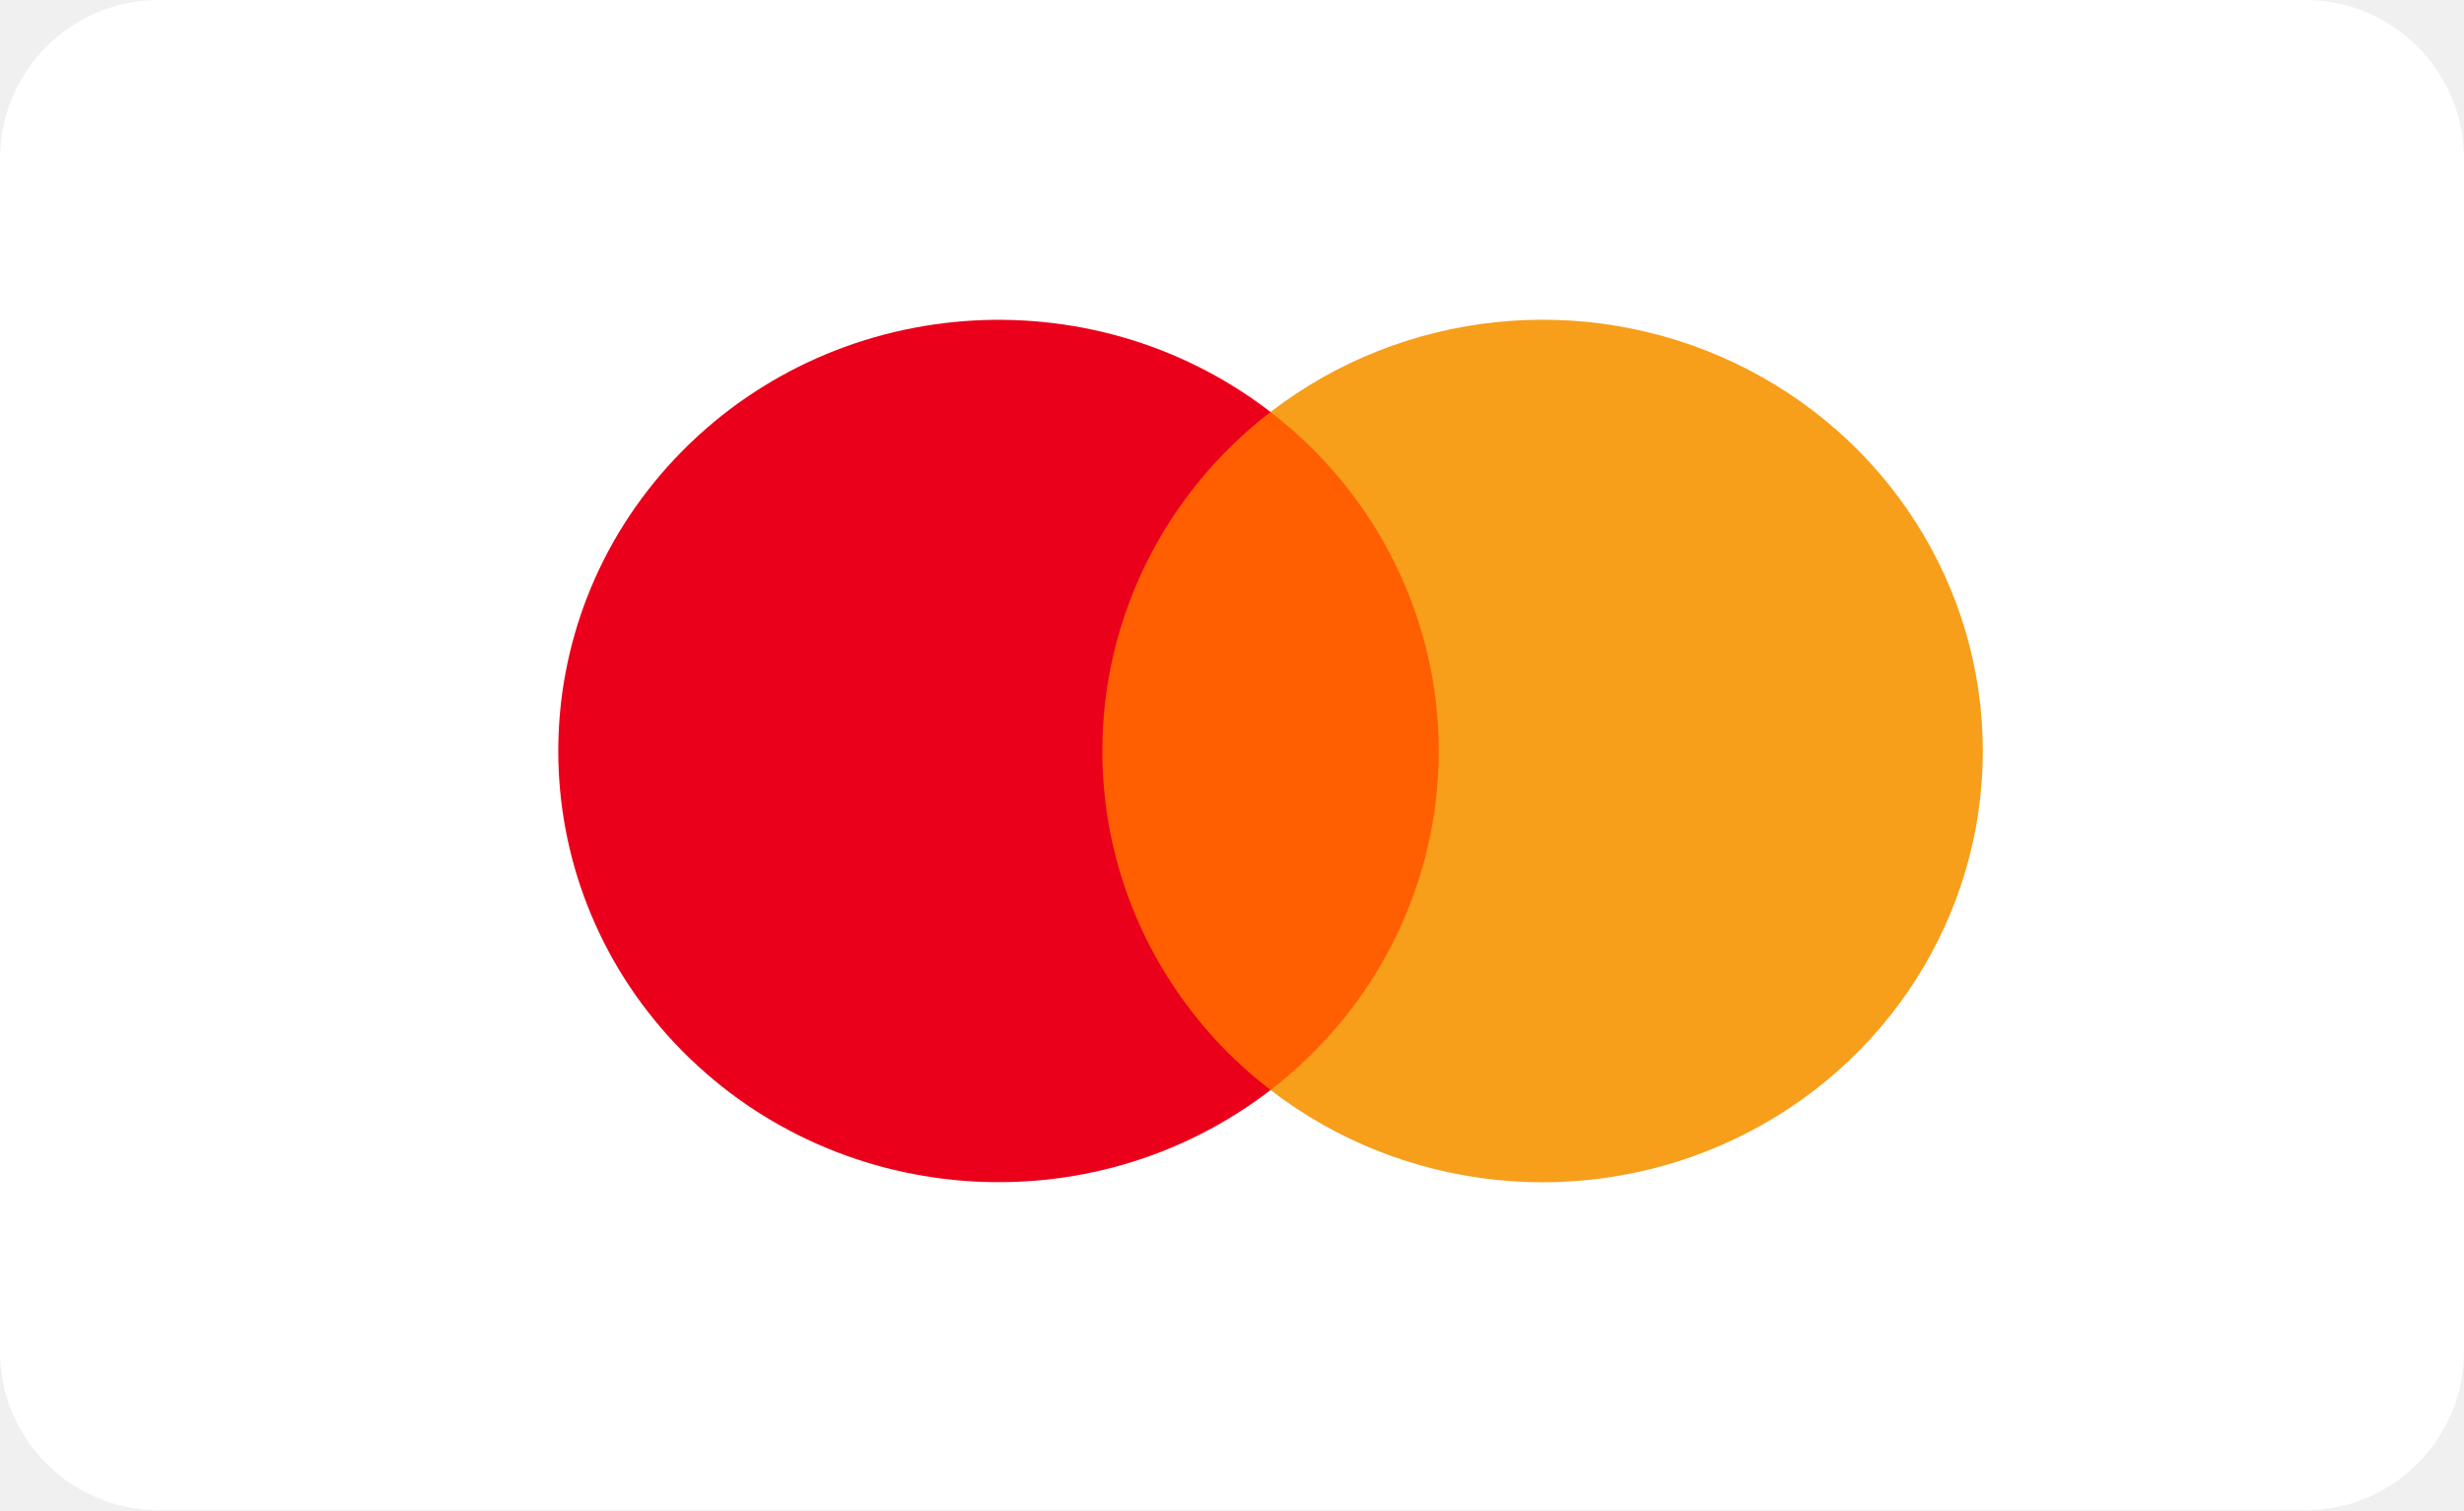
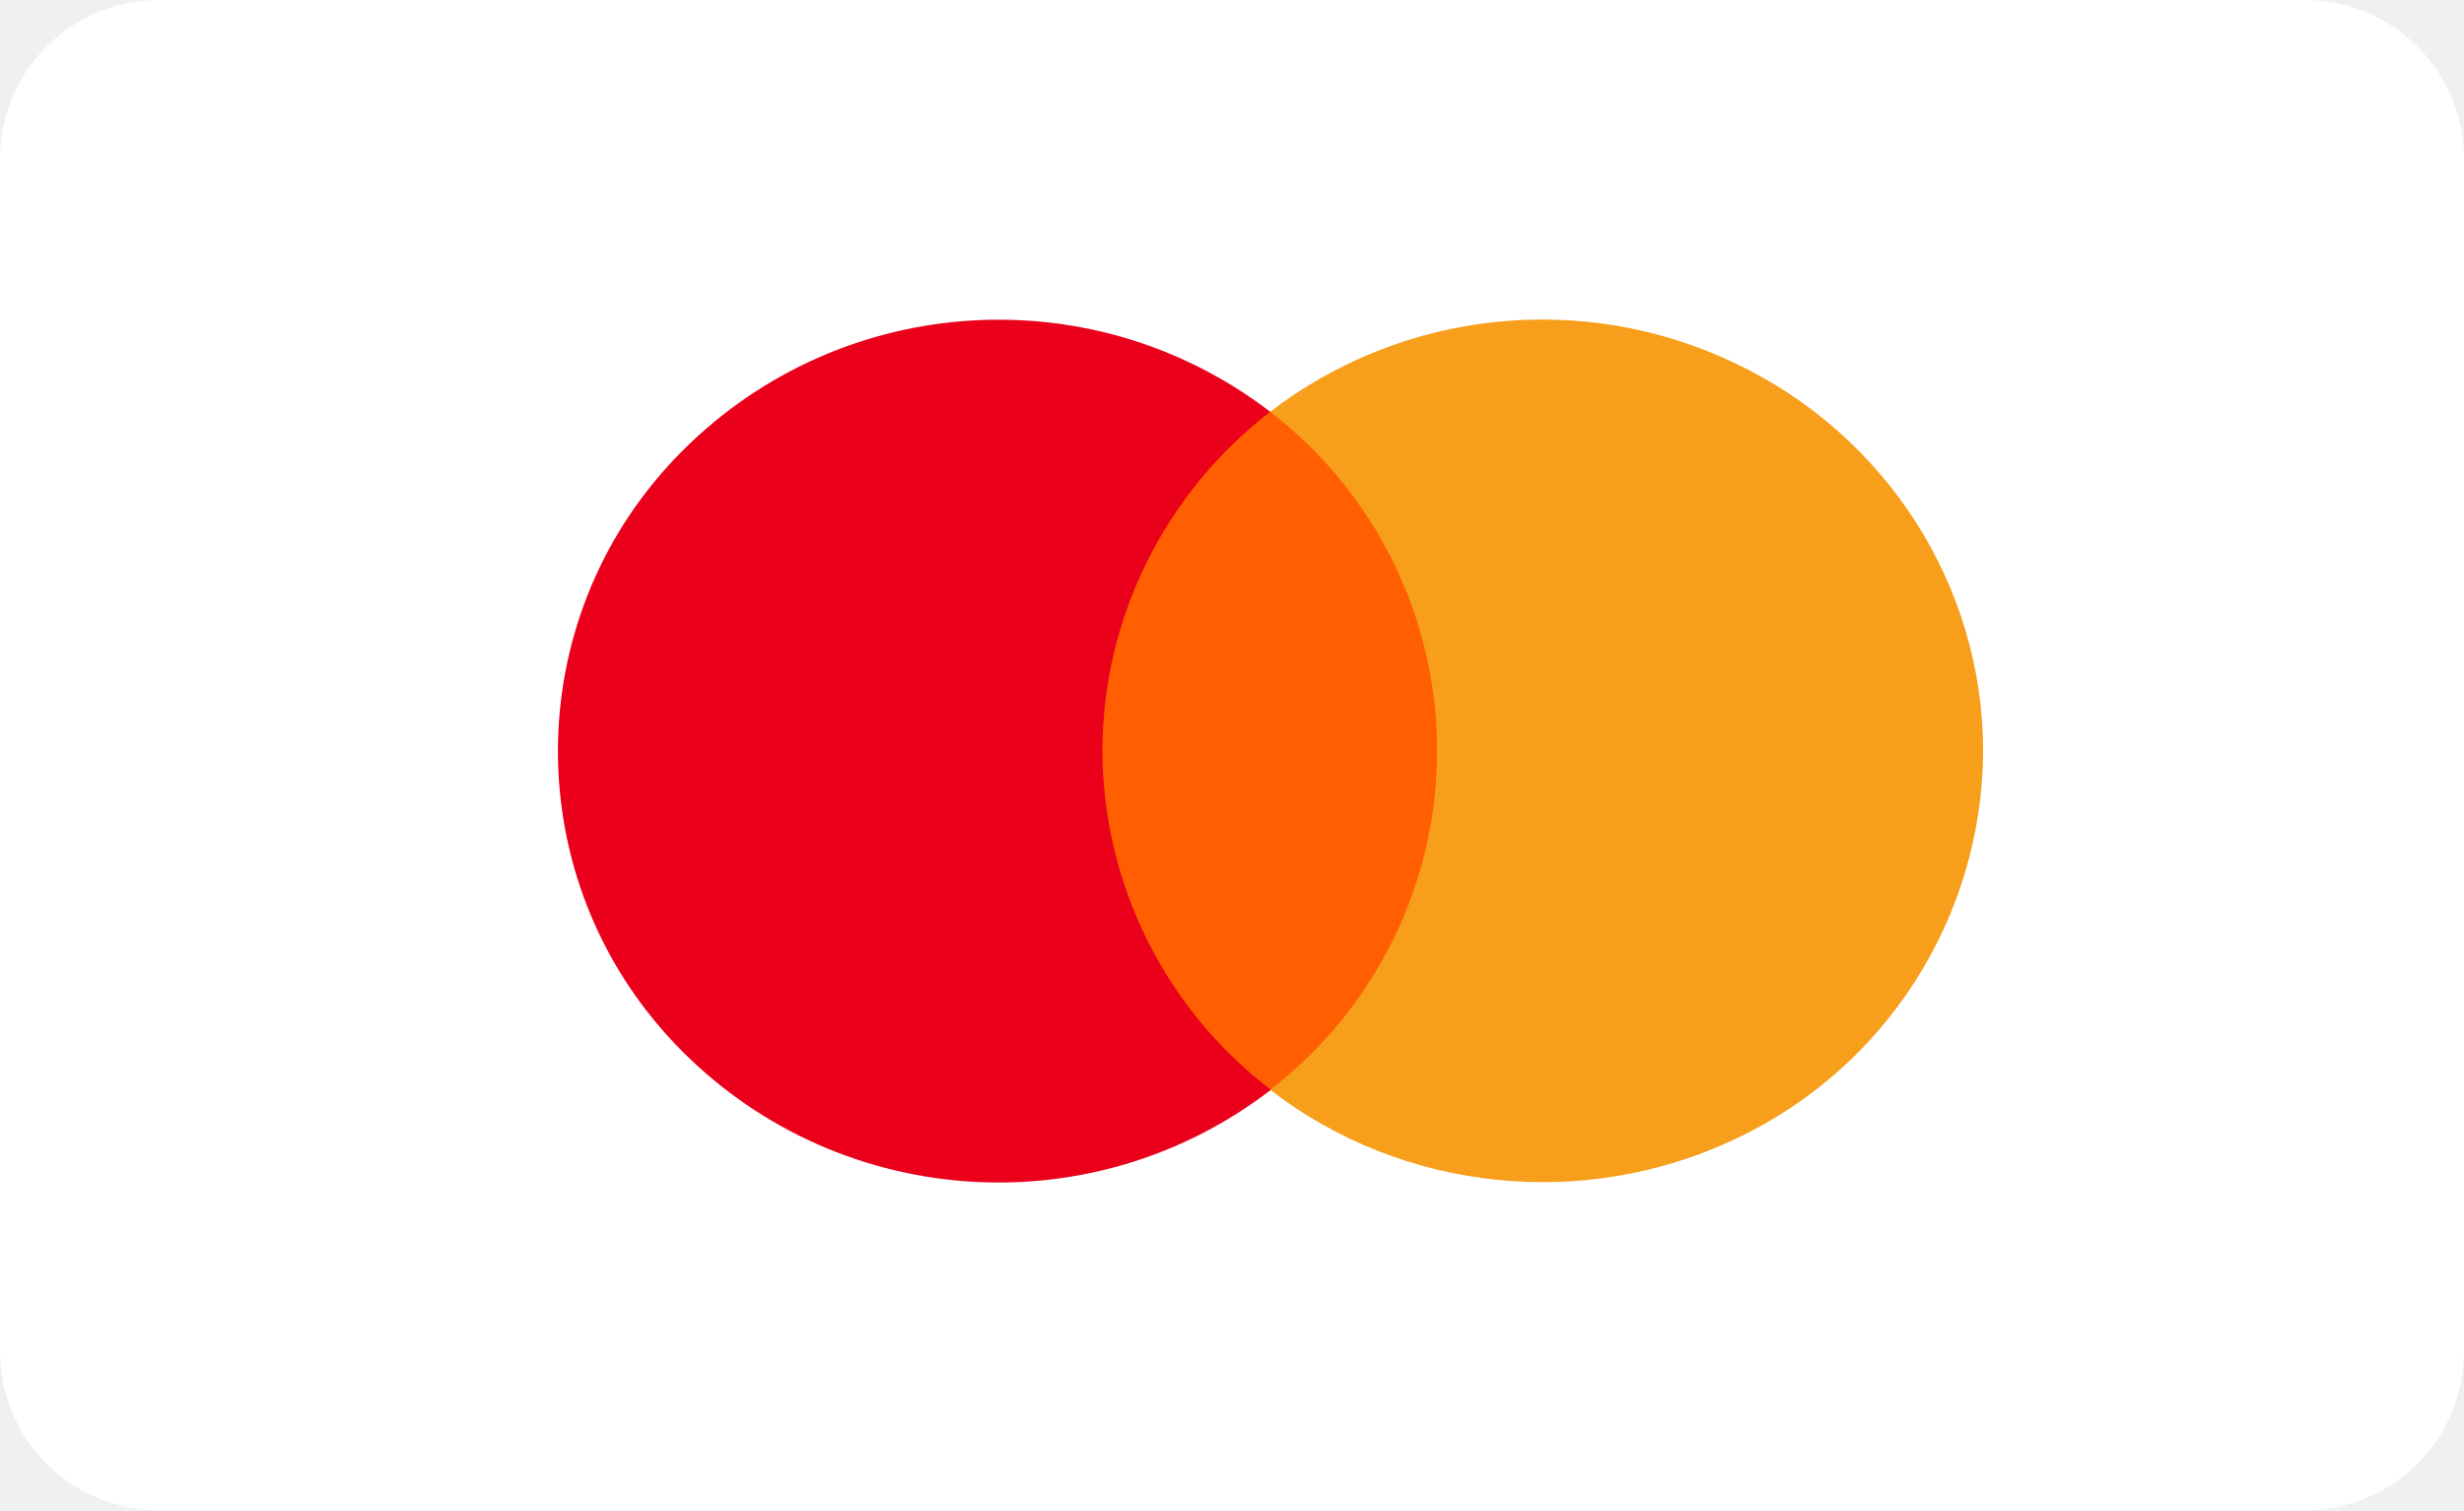
- <svg xmlns="http://www.w3.org/2000/svg" width="31px" height="19px" viewBox="0 0 31 19" version="1.1">
-   <g id="icon" stroke="none" stroke-width="1" fill="none" fill-rule="evenodd">
-     <g id="inputBg/card" transform="translate(-256, -148)">
-       <g id="Group" transform="translate(0, 50)">
-         <g id="Group-3" transform="translate(256, 98)">
-           <rect id="bg-copy-3" fill="#FFFFFF" x="0" y="0" width="31" height="19" rx="2" />
-           <g id="cardLogo/mccolor" transform="translate(7, 4)">
-             <g id="_Group_">
-               <rect id="Rectangle-path" fill="#FF5F00" fill-rule="nonzero" x="6.562" y="1.183" width="4.846" height="8.53" />
-               <path d="M6.869,5.449 C6.867,3.784 7.648,2.211 8.985,1.183 C6.714,-0.565 3.453,-0.31 1.493,1.768 C-0.466,3.846 -0.466,7.05 1.493,9.128 C3.453,11.206 6.714,11.461 8.985,9.713 C7.648,8.686 6.868,7.113 6.869,5.449 L6.869,5.449 Z" id="_Path_" fill="#EB001B" fill-rule="nonzero" />
-               <path d="M17.946,5.449 C17.946,7.526 16.735,9.42 14.828,10.328 C12.921,11.236 10.652,10.997 8.985,9.713 C10.321,8.685 11.101,7.112 11.101,5.448 C11.101,3.784 10.321,2.211 8.985,1.183 C10.652,-0.101 12.921,-0.34 14.828,0.568 C16.735,1.476 17.946,3.37 17.946,5.447 L17.946,5.449 Z" id="Shape" fill="#F79E1B" fill-rule="nonzero" />
-             </g>
-           </g>
-         </g>
-       </g>
+ <svg xmlns="http://www.w3.org/2000/svg" width="31" height="19">
+   <g id="icon" fill="none" fill-rule="evenodd">
+     <rect fill="#FFF" width="31" height="19" rx="2" />
+     <g fill-rule="nonzero">
+       <path fill="#FF5F00" d="M13.56 5.18h4.85v8.53h-4.85z" />
+       <path d="M13.87 9.45c0-1.67.78-3.24 2.11-4.27a5.62 5.62 0 0 0-7.49.59 5.34 5.34 0 0 0 0 7.36 5.62 5.62 0 0 0 7.5.58 5.38 5.38 0 0 1-2.12-4.26z" fill="#EB001B" />
+       <path d="M24.95 9.45a5.42 5.42 0 0 1-3.12 4.88c-1.9.9-4.18.67-5.85-.62a5.38 5.38 0 0 0 0-8.53 5.63 5.63 0 0 1 5.85-.61c1.9.9 3.12 2.8 3.12 4.88z" fill="#F79E1B" />
    </g>
  </g>
</svg>
